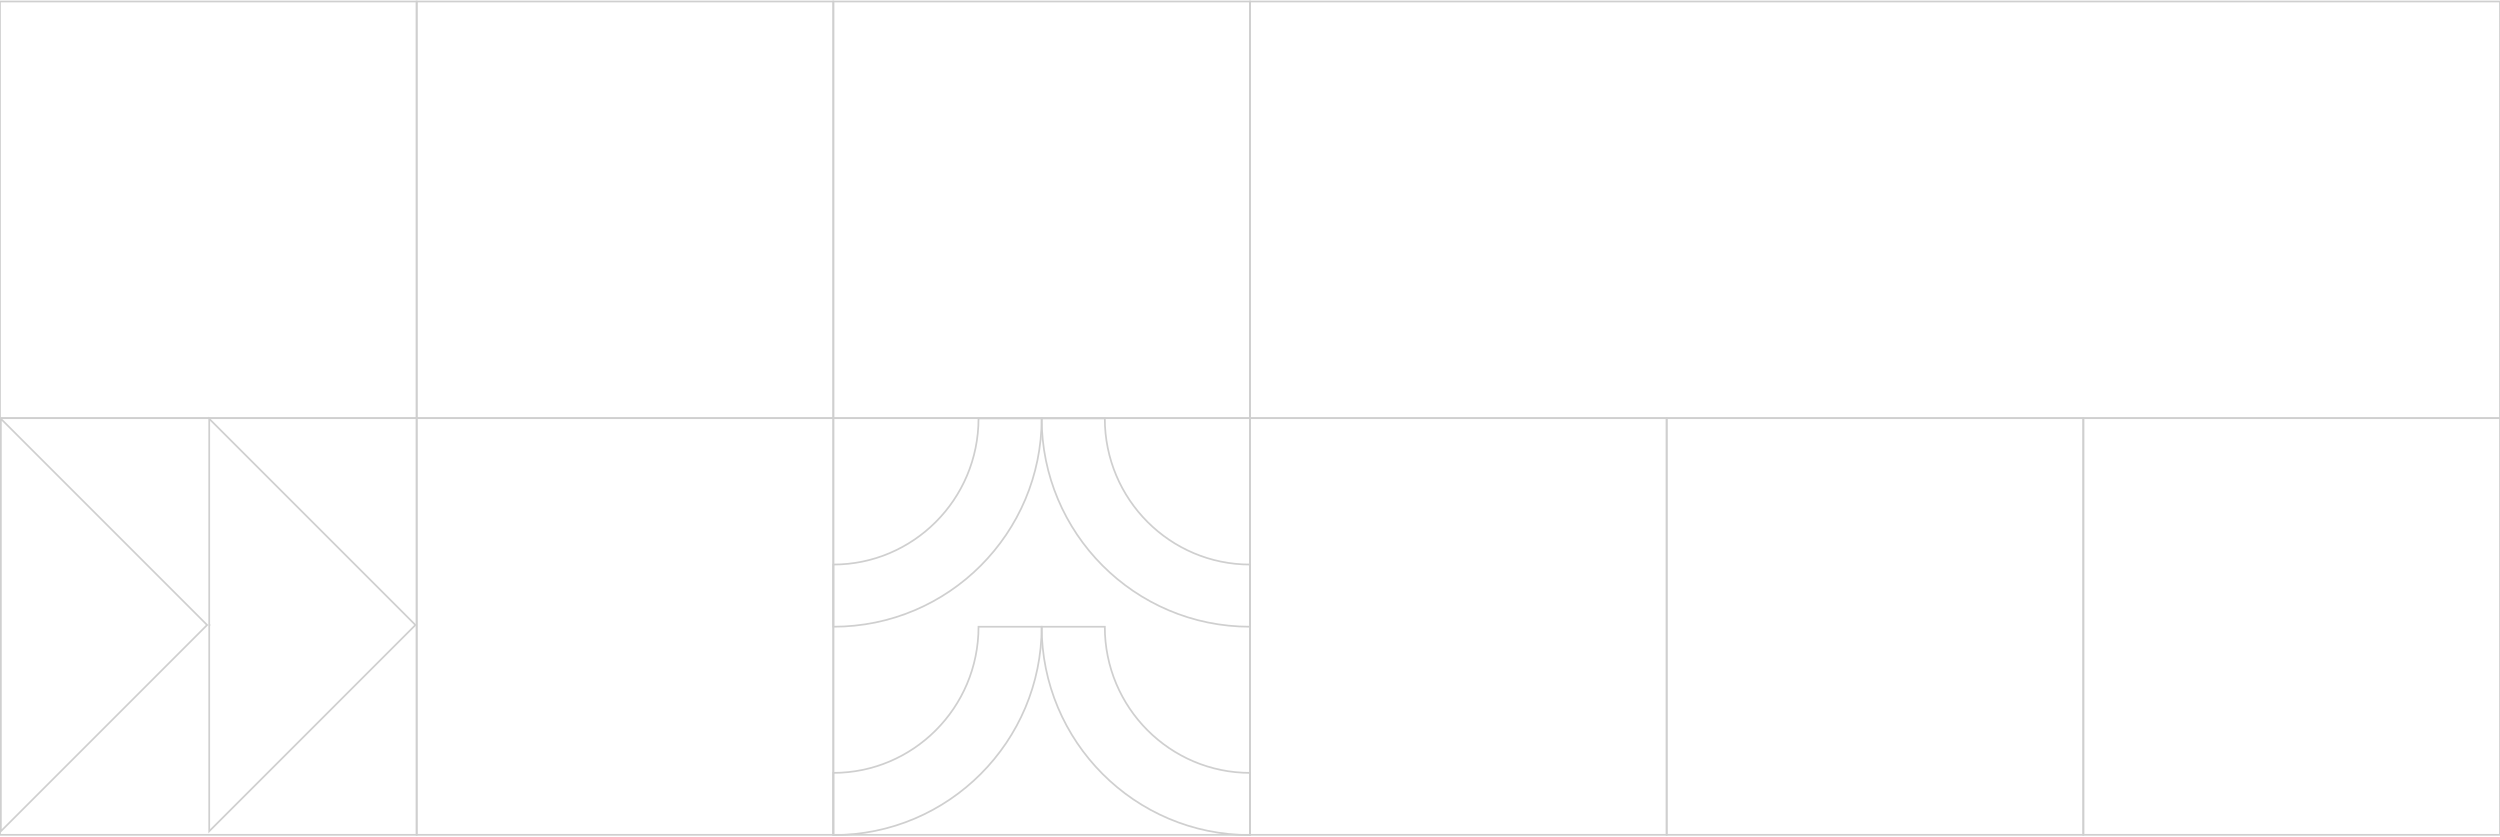
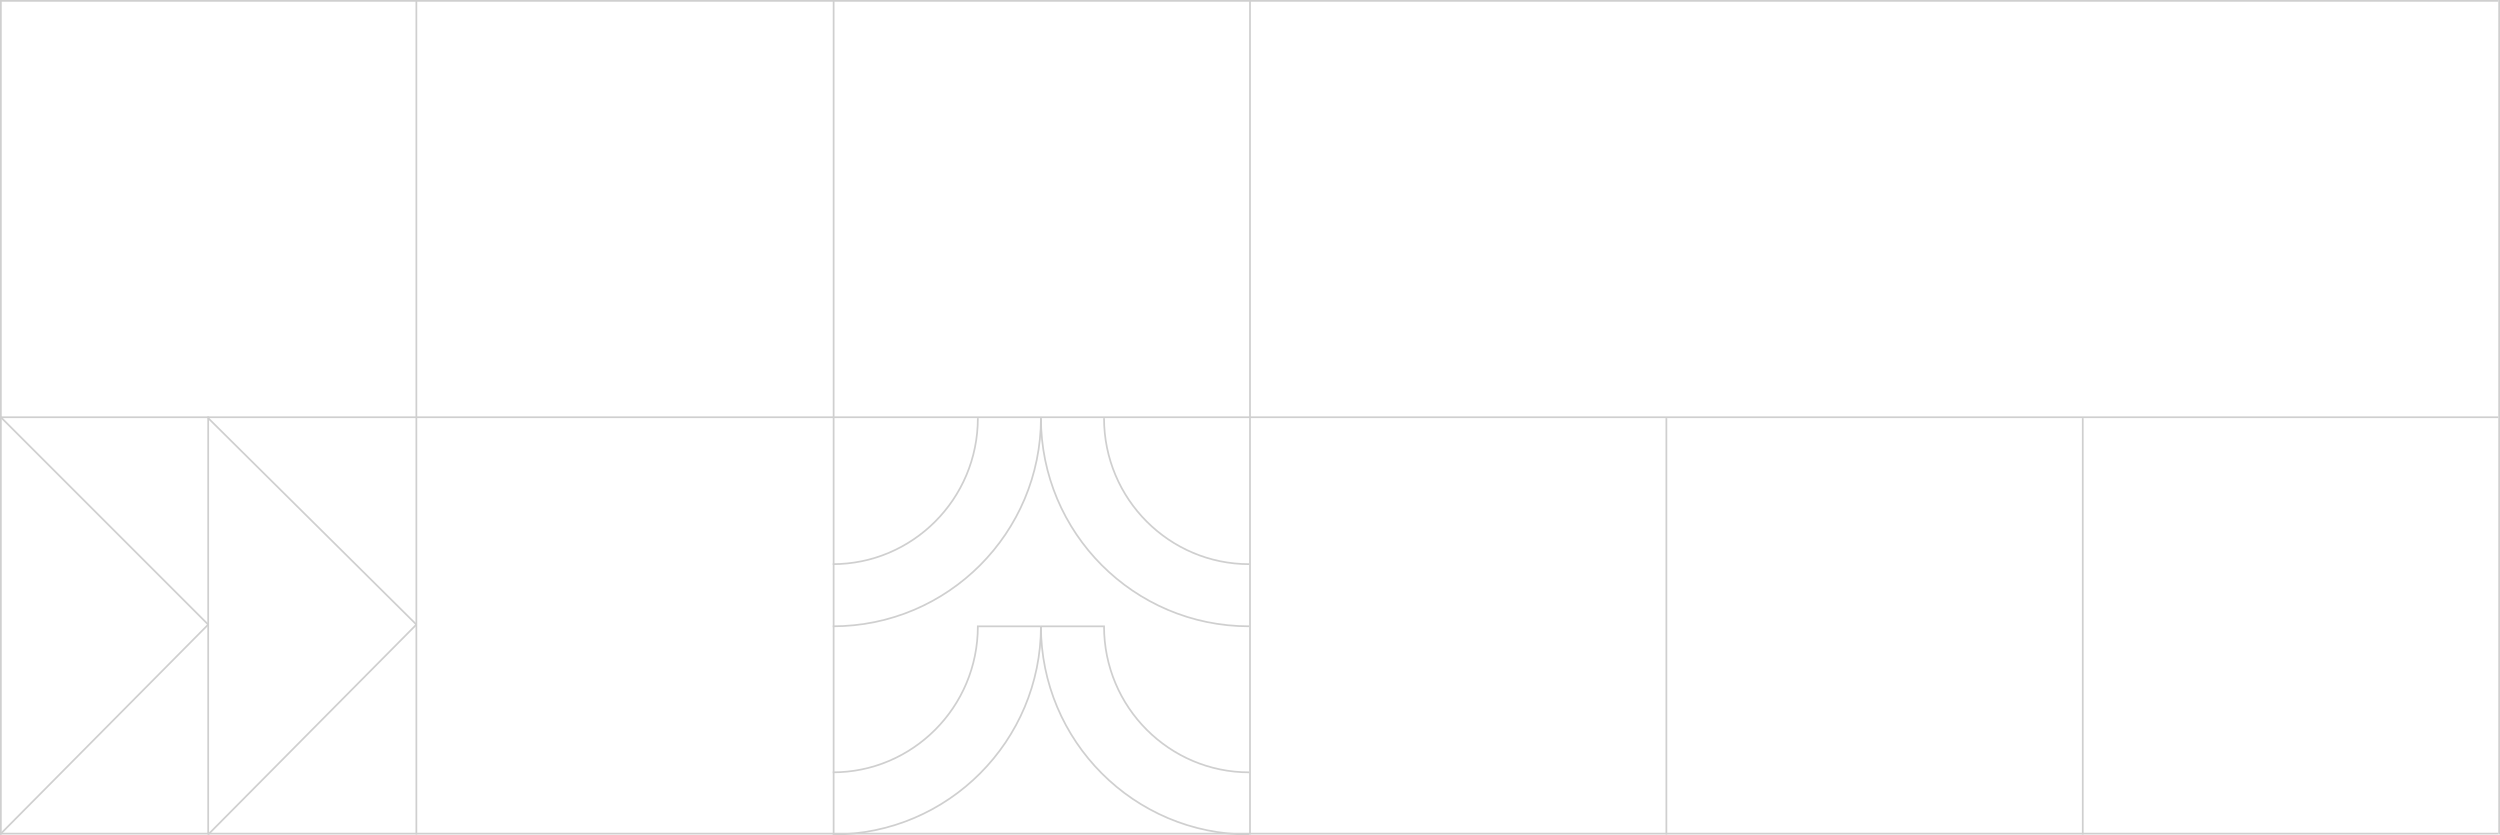
- <svg xmlns="http://www.w3.org/2000/svg" width="1440" height="482" viewBox="0 0 1440 482" fill="none">
-   <rect y="240.855" width="240" height="240" stroke="#CFCFCF" />
-   <rect y="0.855" width="240" height="240" stroke="#CFCFCF" />
-   <rect x="240" y="240.855" width="240" height="240" stroke="#CFCFCF" />
-   <rect x="240" y="0.855" width="240" height="240" stroke="#CFCFCF" />
-   <rect x="480" y="240.855" width="240" height="240" stroke="#CFCFCF" />
-   <rect x="480" y="0.855" width="240" height="240" stroke="#CFCFCF" />
-   <rect x="720" y="240.855" width="240" height="240" stroke="#CFCFCF" />
-   <rect x="960" y="240.855" width="240" height="240" stroke="#CFCFCF" />
-   <rect x="1200" y="240.855" width="240" height="240" stroke="#CFCFCF" />
-   <rect x="720" y="0.855" width="720" height="240" stroke="#CFCFCF" />
-   <path d="M120.505 360.198L120.702 360L120.505 359.802V241.207L239.293 360L120.505 478.793V360.198ZM119.288 360L0.5 478.793V241.207L119.288 360Z" stroke="#CFCFCF" />
-   <path fill-rule="evenodd" clip-rule="evenodd" d="M480 325.179C525.889 325.179 563.636 287.791 563.636 241H600C600 306.974 546.576 361 480 361V325.179Z" stroke="#CFCFCF" />
-   <path fill-rule="evenodd" clip-rule="evenodd" d="M720 325.179C674.111 325.179 636.364 287.791 636.364 241H600C600 306.974 653.424 361 720 361V325.179Z" stroke="#CFCFCF" />
-   <path fill-rule="evenodd" clip-rule="evenodd" d="M480 445.179C525.889 445.179 563.636 407.791 563.636 361H600C600 426.974 546.576 481 480 481V445.179Z" stroke="#CFCFCF" />
-   <path fill-rule="evenodd" clip-rule="evenodd" d="M720 445.179C674.111 445.179 636.364 407.791 636.364 361H600C600 426.974 653.424 481 720 481V445.179Z" stroke="#CFCFCF" />
+ <svg xmlns="http://www.w3.org/2000/svg" width="1441" height="481" viewBox="0 0 1441 481" fill="none">
+   <path d="M240 360L120 481" stroke="#CFCFCF" />
+   <path d="M120 241L240 360" stroke="#CFCFCF" />
+   <path d="M120 360L-2.98023e-08 481" stroke="#CFCFCF" />
+   <path d="M0 240L120 360" stroke="#CFCFCF" />
+   <path d="M120 240V481" stroke="#CFCFCF" />
+   <path d="M600 361C600 426.974 653.424 481 720 481" stroke="#CFCFCF" />
+   <path d="M600 361C600 426.974 546.576 481 480 481" stroke="#CFCFCF" />
+   <path d="M720 445.179C674.111 445.179 636.364 407.791 636.364 361H600" stroke="#CFCFCF" />
+   <path d="M480 445.179C525.889 445.179 563.636 407.791 563.636 361H600" stroke="#CFCFCF" />
+   <path d="M600 241C600 306.974 653.424 361 720 361" stroke="#CFCFCF" />
+   <path d="M600 241C600 306.974 546.576 361 480 361" stroke="#CFCFCF" />
+   <path d="M636.364 241C636.364 287.791 674.111 325.179 720 325.179" stroke="#CFCFCF" />
+   <path d="M563.636 241C563.636 287.791 525.889 325.179 480 325.179" stroke="#CFCFCF" />
+   <line x1="1440.5" x2="1440.5" y2="481.001" stroke="#CFCFCF" />
+   <line x1="1200.5" y1="241" x2="1200.5" y2="481" stroke="#CFCFCF" />
+   <line x1="960.5" y1="241" x2="960.5" y2="481" stroke="#CFCFCF" />
+   <line x1="720.5" x2="720.5" y2="481.001" stroke="#CFCFCF" />
+   <line x1="480.5" x2="480.5" y2="481.001" stroke="#CFCFCF" />
+   <line x1="239.992" x2="239.992" y2="481.001" stroke="#CFCFCF" />
+   <line x1="0.5" x2="0.5" y2="481.001" stroke="#CFCFCF" />
+   <line y1="0.5" x2="1440" y2="0.5" stroke="#CFCFCF" />
+   <line y1="240.5" x2="1440" y2="240.5" stroke="#CFCFCF" />
+   <line y1="480.5" x2="1440" y2="480.5" stroke="#CFCFCF" />
</svg>
